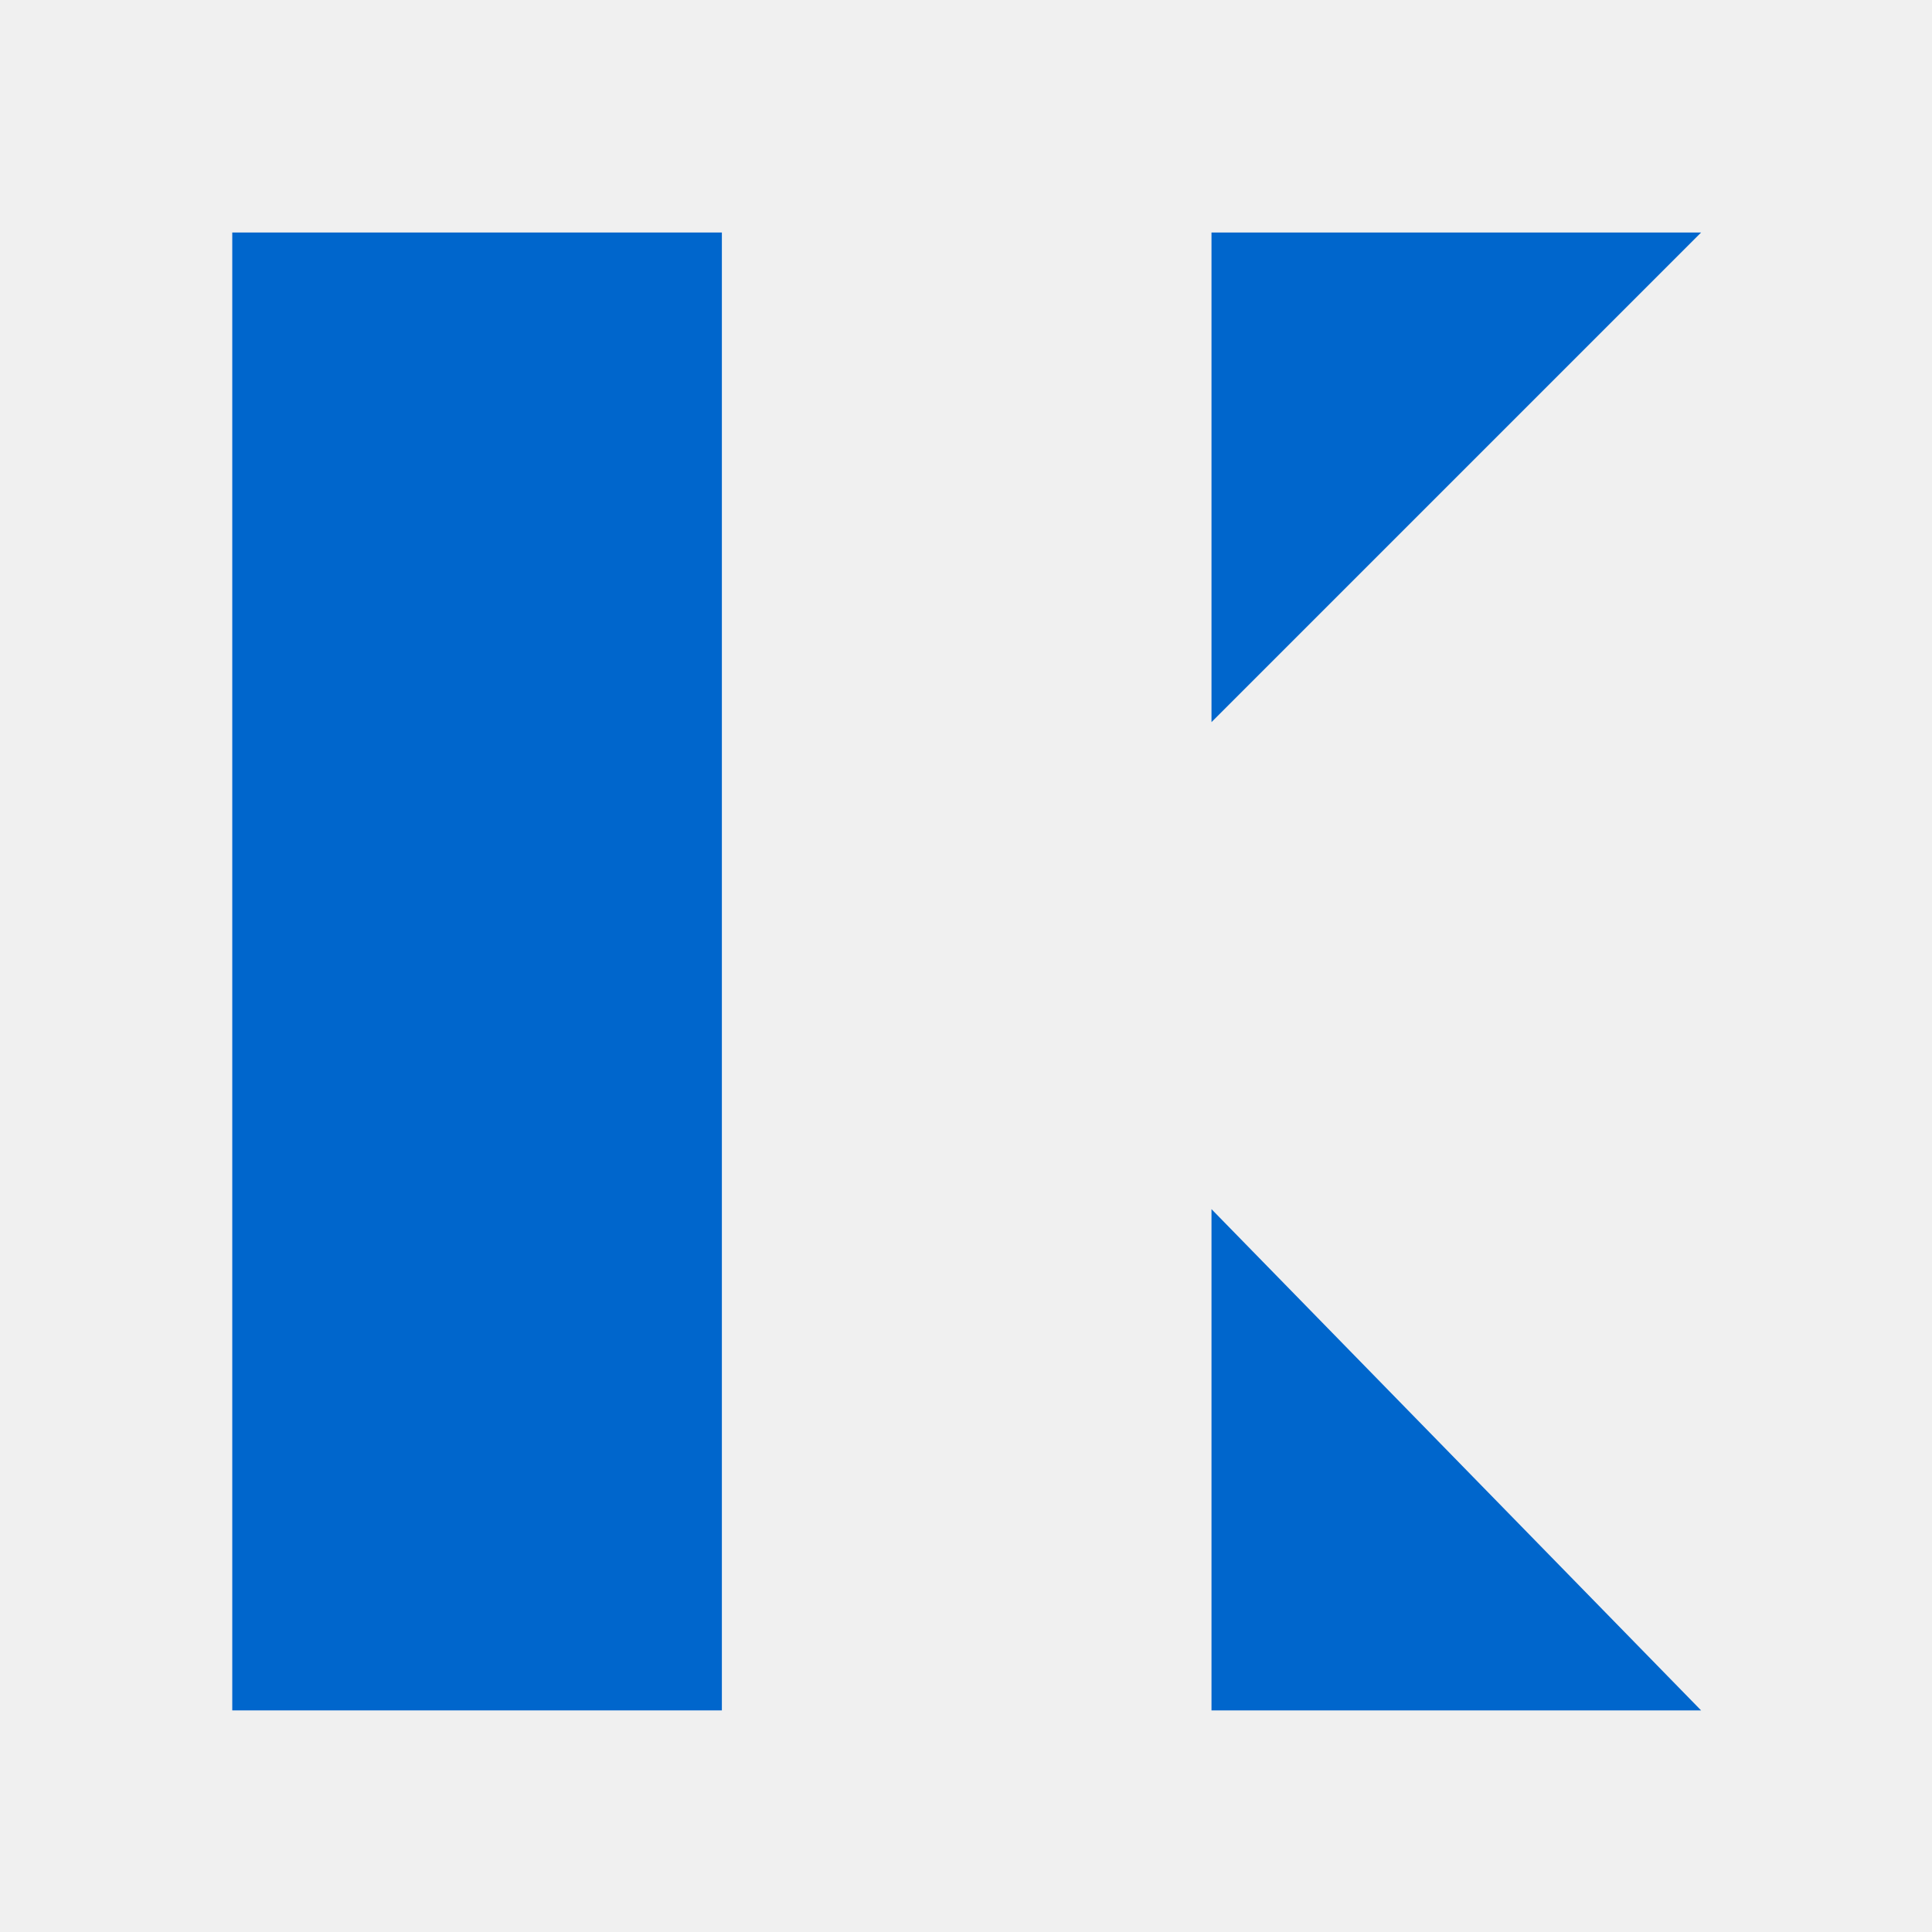
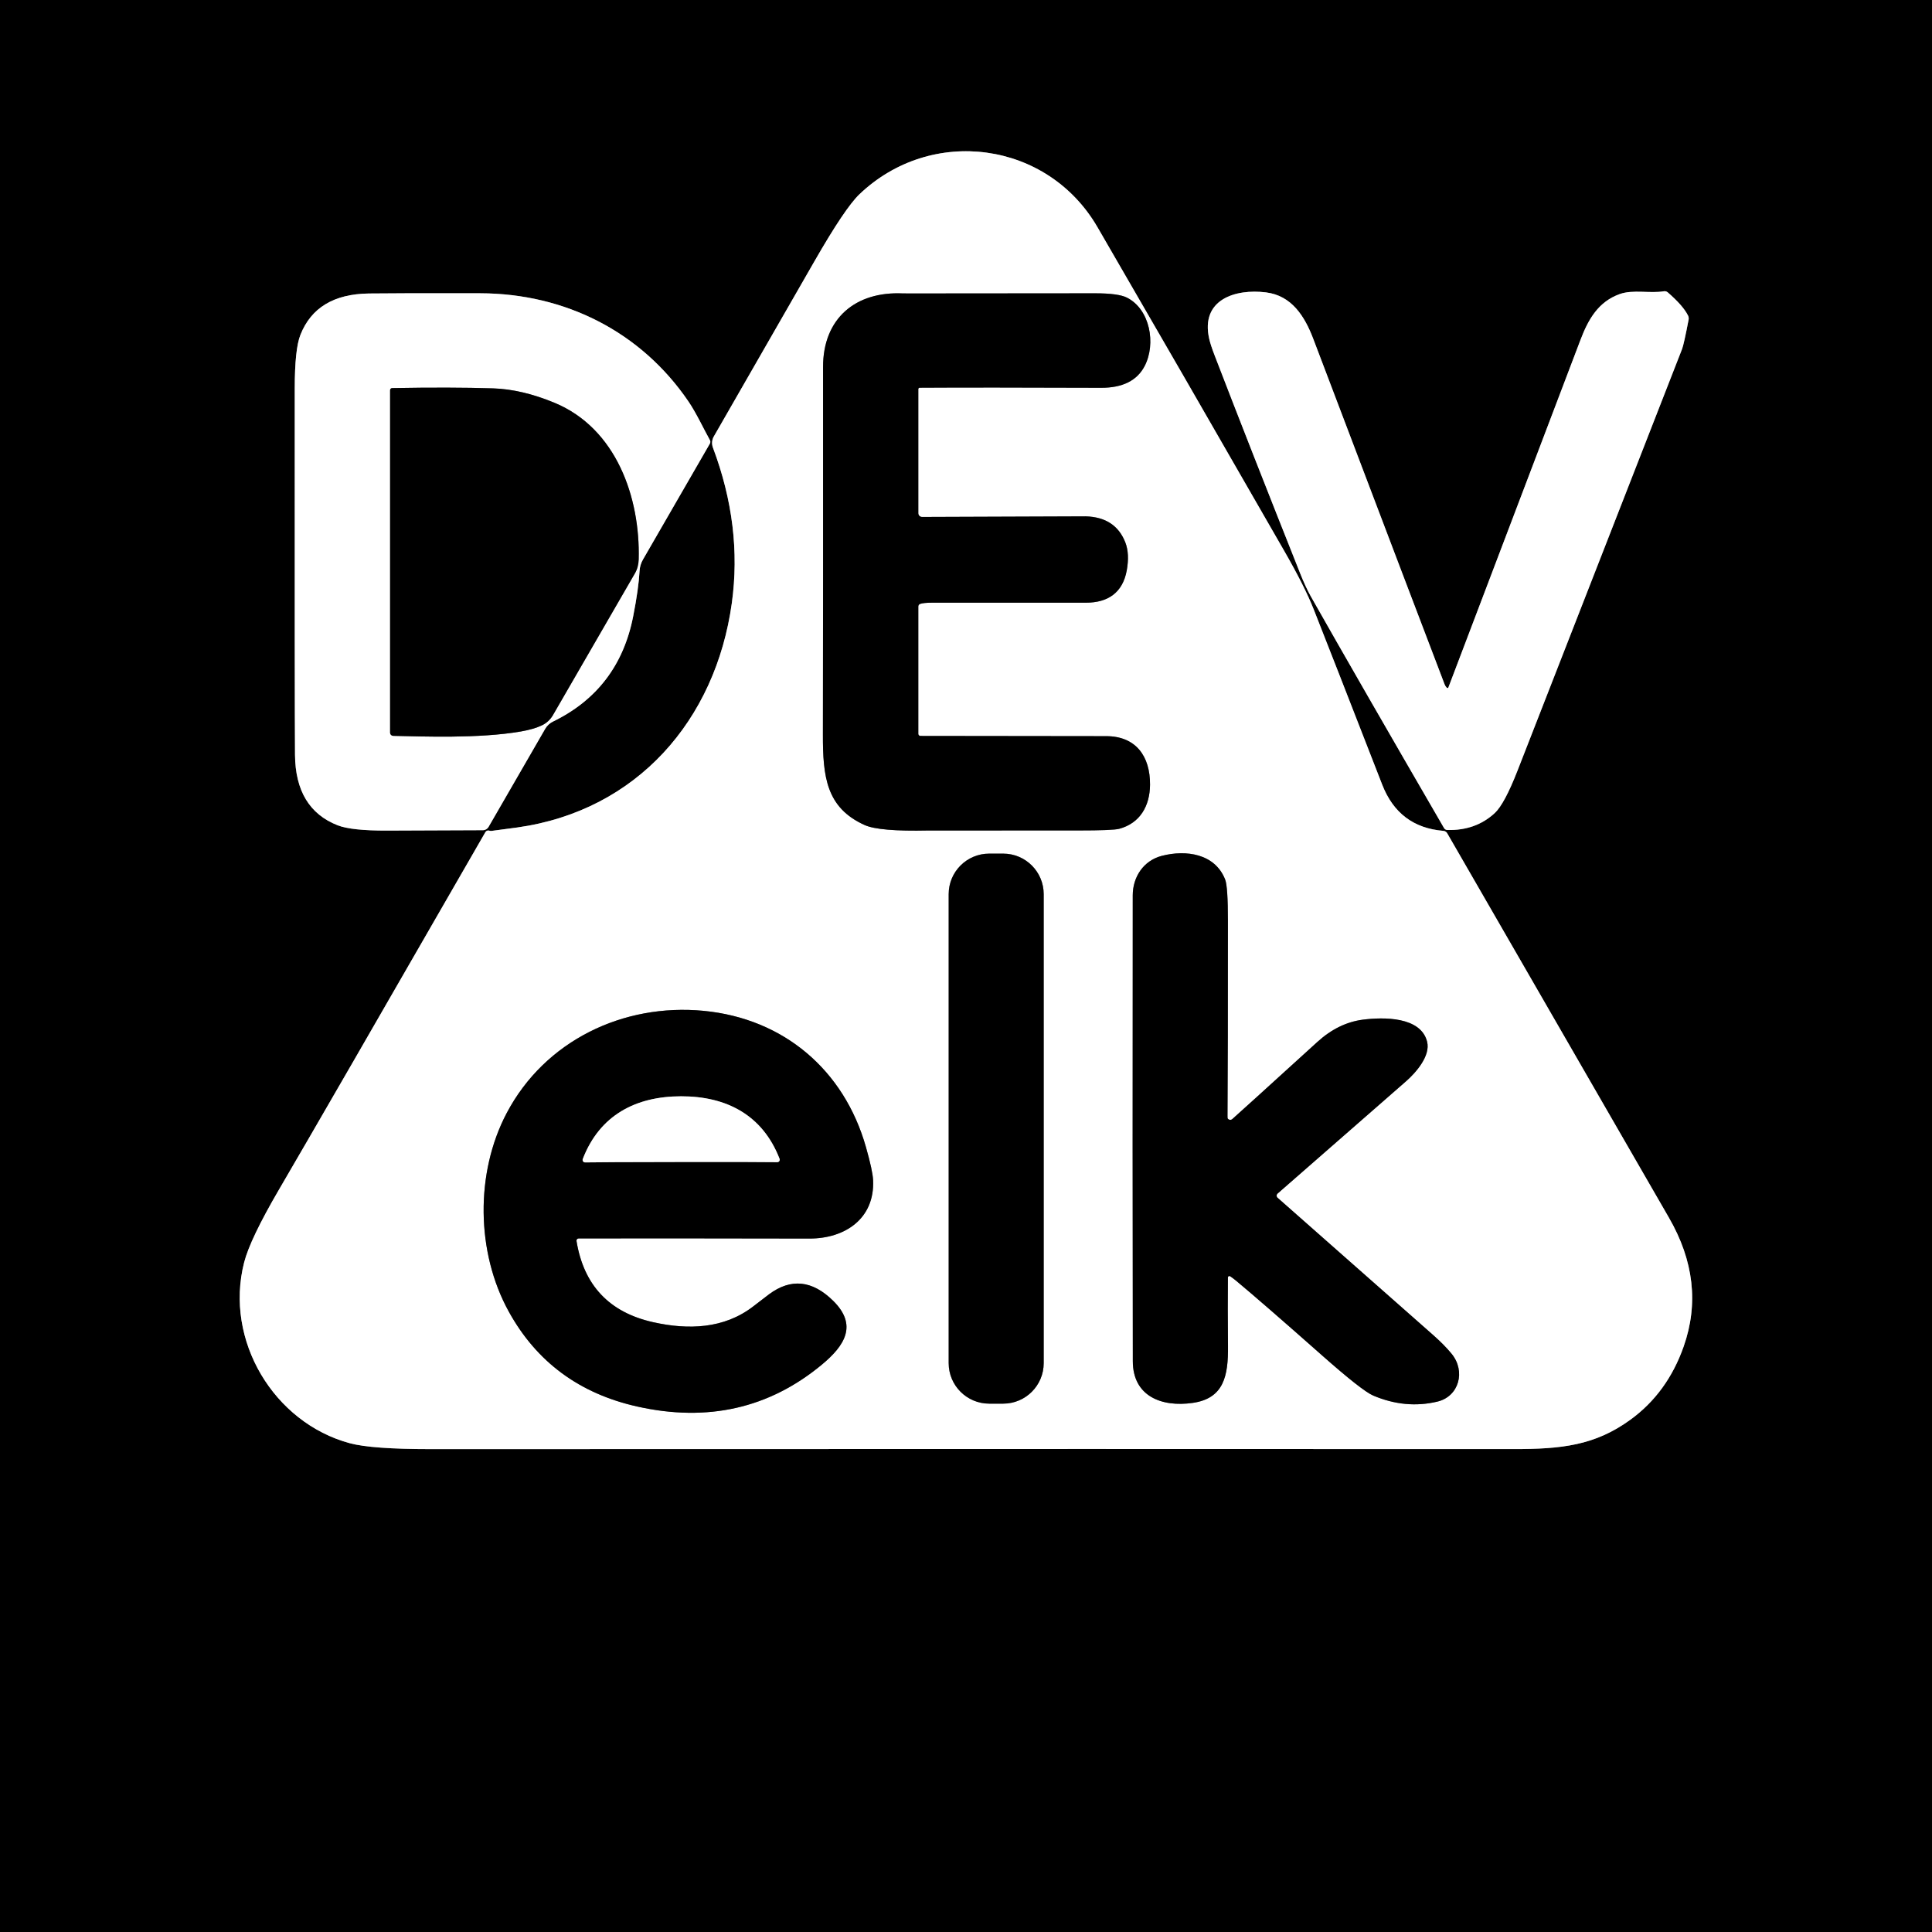
- <svg xmlns="http://www.w3.org/2000/svg" width="1417" height="1417" viewBox="0 0 1417 1417">
-   <defs>
-     <style>
-       .cls-1 {
-         fill: #06c;
-         fill-rule: evenodd;
-       }
-     </style>
-   </defs>
-   <path id="rectangular" class="cls-1" d="M170.35,170.525h359.1V1254.47H170.35V170.525Z" />
-   <path id="triangle-down" class="cls-1" d="M888.55,1254.47h359.1L888.55,886.825V1254.47Z" />
-   <path id="triangle-up" class="cls-1" d="M888.55,170.525h359.1l-359.1,359.1v-359.1Z" />
+ <svg xmlns="http://www.w3.org/2000/svg" version="1.1" viewBox="0.00 0.00 512.00 512.00" width="512.00" height="512.00">
+   <g stroke-width="2.00" fill="none" stroke-linecap="butt">
+     <path stroke="#808080" d="   M 129.65 220.13   A 0.87 0.86 -66.0 0 0 128.64 220.52   Q 86.37 293.99 73.91 315.30   Q 66.29 328.35 64.70 334.55   C 59.40 355.25 72.61 377.06 92.71 382.47   Q 98.51 384.03 114.00 384.03   Q 319.20 383.96 401.08 384.02   C 413.81 384.03 422.66 383.07 432.04 376.26   Q 441.87 369.13 446.19 356.83   Q 452.17 339.83 442.29 322.71   Q 403.82 256.07 383.52 220.82   A 1.30 1.27 -12.0 0 0 382.52 220.19   Q 370.69 219.22 366.30 207.95   Q 352.63 172.82 348.11 161.40   Q 345.73 155.39 340.30 145.94   Q 312.41 97.38 290.84 60.20   C 277.61 37.39 246.84 33.26 227.75 51.49   Q 223.92 55.15 215.81 69.29   Q 192.93 109.16 189.18 115.65   A 3.45 3.45 0.0 0 0 188.93 118.61   Q 196.77 139.44 193.94 159.84   C 189.64 190.86 168.79 214.83 137.10 219.29   Q 135.25 219.55 130.25 220.20   Q 129.96 220.23 129.65 220.13" />
+     <path stroke="#808080" d="   M 383.42 182.27   Q 383.03 181.88 382.84 181.38   Q 377.65 167.83 348.01 89.75   C 345.73 83.77 342.29 78.34 335.51 77.49   C 327.37 76.47 318.10 79.38 320.45 89.77   Q 320.81 91.39 321.88 94.16   Q 331.52 119.19 344.49 151.78   Q 346.03 155.67 347.41 158.10   Q 360.30 180.85 382.69 219.45   A 1.05 1.02 -14.2 0 0 383.57 219.96   Q 391.08 220.13 396.12 215.47   Q 398.69 213.09 402.15 204.23   Q 419.33 160.15 445.77 92.48   Q 446.24 91.26 447.50 84.70   A 1.68 1.67 37.9 0 0 447.37 83.68   Q 446.09 81.05 441.97 77.48   A 1.26 1.24 60.3 0 0 440.94 77.19   C 437.34 77.82 432.77 76.67 429.25 77.93   C 423.62 79.95 420.95 84.52 418.84 90.08   Q 394.63 153.76 383.84 182.18   A 0.25 0.25 0.0 0 1 383.42 182.27" />
+     <path stroke="#808080" d="   M 188.13 116.63   C 186.62 113.95 184.54 109.47 182.45 106.40   C 169.89 87.95 149.81 77.78 127.25 77.72   Q 106.16 77.67 97.75 77.78   Q 83.86 77.96 79.61 88.75   Q 78.11 92.55 78.11 102.92   Q 78.08 187.28 78.18 200.02   Q 78.30 214.34 89.48 218.71   Q 93.16 220.15 102.65 220.11   Q 125.84 220.01 127.97 220.01   A 1.73 1.73 0.0 0 0 129.47 219.14   L 144.49 193.13   A 4.83 4.81 -87.7 0 1 146.55 191.22   Q 164.00 182.73 167.80 163.32   Q 169.24 155.98 169.49 151.32   A 6.86 6.75 62.1 0 1 170.40 148.27   L 188.12 117.57   A 0.96 0.95 -44.7 0 0 188.13 116.63" />
+     <path stroke="#808080" d="   M 243.72 102.75   Q 260.18 102.65 291.78 102.77   Q 300.34 102.80 303.35 96.99   C 306.40 91.10 304.78 81.99 298.68 78.89   Q 296.39 77.72 290.15 77.73   Q 269.33 77.76 242.20 77.77   Q 239.34 77.77 239.30 77.76   C 226.71 77.16 218.11 84.39 218.12 97.26   Q 218.15 159.44 218.08 194.66   C 218.05 205.84 218.97 214.07 229.15 218.65   Q 233.00 220.38 246.02 220.09   Q 247.43 220.06 285.79 220.08   Q 294.96 220.08 296.61 219.64   C 302.16 218.14 304.73 213.54 304.77 207.96   C 304.82 200.40 301.01 195.09 293.15 195.09   Q 248.29 195.06 243.91 195.03   A 0.56 0.55 0.5 0 1 243.36 194.48   L 243.36 160.72   A 0.72 0.71 81.0 0 1 243.85 160.04   Q 244.78 159.72 247.00 159.72   Q 281.11 159.71 287.75 159.72   C 293.69 159.73 297.54 157.00 298.60 151.17   Q 299.40 146.78 298.22 143.74   Q 295.61 137.07 287.74 136.84   Q 287.55 136.84 244.36 137.00   A 1.00 1.00 0.0 0 1 243.36 136.00   L 243.36 103.12   A 0.37 0.36 90.0 0 1 243.72 102.75" />
+     <path stroke="#808080" d="   M 276.59 236.96   A 10.74 10.74 0.0 0 0 265.85 226.22   L 262.15 226.22   A 10.74 10.74 0.0 0 0 251.41 236.96   L 251.41 361.24   A 10.74 10.74 0.0 0 0 262.15 371.98   L 265.85 371.98   A 10.74 10.74 0.0 0 0 276.59 361.24   L 276.59 236.96" />
+     <path stroke="#808080" d="   M 325.32 296.34   Q 325.29 296.29 325.30 295.76   Q 325.42 279.04 325.41 244.04   Q 325.41 234.95 324.68 233.09   C 321.98 226.21 314.30 225.15 307.89 226.81   C 302.99 228.08 300.19 232.46 300.19 237.26   Q 300.12 308.52 300.21 360.74   C 300.22 369.99 307.81 372.98 316.10 371.78   C 324.33 370.59 325.51 364.64 325.43 356.73   Q 325.33 346.14 325.41 338.53   A 0.38 0.38 0.0 0 1 326.00 338.22   Q 326.83 338.79 327.50 339.34   Q 334.63 345.28 350.23 359.08   Q 360.99 368.60 363.92 369.84   Q 372.47 373.46 380.92 371.44   C 386.66 370.07 388.47 363.40 384.71 358.79   Q 382.81 356.46 379.88 353.87   Q 361.88 338.01 338.57 317.42   A 0.74 0.74 0.0 0 1 338.57 316.31   Q 357.00 300.23 372.58 286.58   C 375.35 284.16 379.12 279.76 378.20 276.07   C 376.53 269.37 366.59 269.53 361.20 270.22   Q 354.68 271.06 349.11 276.13   Q 328.81 294.60 326.57 296.57   A 0.81 0.80 -34.3 0 1 325.32 296.34" />
+     <path stroke="#808080" d="   M 153.34 328.20   Q 174.33 328.15 214.52 328.23   C 223.92 328.25 231.85 322.96 231.38 312.75   Q 231.26 310.24 229.49 304.01   C 223.71 283.59 207.71 269.92 186.45 267.88   C 165.18 265.85 144.42 275.75 134.27 294.99   C 125.93 310.82 126.15 331.89 134.85 347.62   Q 145.89 367.61 168.90 372.75   Q 196.85 379.00 217.78 361.66   C 223.94 356.56 227.30 351.14 220.81 344.74   Q 212.50 336.54 203.80 343.00   Q 203.65 343.12 199.55 346.26   C 191.89 352.13 182.46 352.50 173.07 350.39   Q 155.65 346.49 152.78 328.87   A 0.58 0.58 0.0 0 1 153.34 328.20" />
+     <path stroke="#808080" d="   M 104.23 195.01   C 111.89 195.16 126.89 195.78 138.03 193.85   Q 141.49 193.25 143.66 192.20   A 6.74 6.67 -87.6 0 0 146.52 189.54   Q 164.59 158.26 168.24 151.98   Q 169.21 150.30 169.26 148.25   C 169.69 131.77 163.29 113.53 146.97 106.75   Q 138.31 103.16 130.67 102.92   Q 119.54 102.57 103.92 102.85   A 0.55 0.54 -0.5 0 0 103.38 103.39   L 103.38 194.15   A 0.87 0.86 0.7 0 0 104.23 195.01" />
+     <path stroke="#808080" d="   M 180.52 307.94   Q 202.35 307.92 205.96 307.99   A 0.66 0.66 0.0 0 0 206.59 307.09   C 202.08 295.47 192.50 290.51 180.49 290.53   C 168.49 290.54 158.92 295.52 154.44 307.15   A 0.66 0.66 0.0 0 0 155.07 308.05   Q 158.68 307.97 180.52 307.94" />
+   </g>
+   <path fill="#000000" d="   M 512.00 0.00   L 512.00 512.00   L 0.00 512.00   L 0.00 0.00   L 512.00 0.00   Z   M 129.65 220.13   A 0.87 0.86 -66.0 0 0 128.64 220.52   Q 86.37 293.99 73.91 315.30   Q 66.29 328.35 64.70 334.55   C 59.40 355.25 72.61 377.06 92.71 382.47   Q 98.51 384.03 114.00 384.03   Q 319.20 383.96 401.08 384.02   C 413.81 384.03 422.66 383.07 432.04 376.26   Q 441.87 369.13 446.19 356.83   Q 452.17 339.83 442.29 322.71   Q 403.82 256.07 383.52 220.82   A 1.30 1.27 -12.0 0 0 382.52 220.19   Q 370.69 219.22 366.30 207.95   Q 352.63 172.82 348.11 161.40   Q 345.73 155.39 340.30 145.94   Q 312.41 97.38 290.84 60.20   C 277.61 37.39 246.84 33.26 227.75 51.49   Q 223.92 55.15 215.81 69.29   Q 192.93 109.16 189.18 115.65   A 3.45 3.45 0.0 0 0 188.93 118.61   Q 196.77 139.44 193.94 159.84   C 189.64 190.86 168.79 214.83 137.10 219.29   Q 135.25 219.55 130.25 220.20   Q 129.96 220.23 129.65 220.13   Z   M 383.42 182.27   Q 383.03 181.88 382.84 181.38   Q 377.65 167.83 348.01 89.75   C 345.73 83.77 342.29 78.34 335.51 77.49   C 327.37 76.47 318.10 79.38 320.45 89.77   Q 320.81 91.39 321.88 94.16   Q 331.52 119.19 344.49 151.78   Q 346.03 155.67 347.41 158.10   Q 360.30 180.85 382.69 219.45   A 1.05 1.02 -14.2 0 0 383.57 219.96   Q 391.08 220.13 396.12 215.47   Q 398.69 213.09 402.15 204.23   Q 419.33 160.15 445.77 92.48   Q 446.24 91.26 447.50 84.70   A 1.68 1.67 37.9 0 0 447.37 83.68   Q 446.09 81.05 441.97 77.48   A 1.26 1.24 60.3 0 0 440.94 77.19   C 437.34 77.82 432.77 76.67 429.25 77.93   C 423.62 79.95 420.95 84.52 418.84 90.08   Q 394.63 153.76 383.84 182.18   A 0.25 0.25 0.0 0 1 383.42 182.27   Z   M 188.13 116.63   C 186.62 113.95 184.54 109.47 182.45 106.40   C 169.89 87.95 149.81 77.78 127.25 77.72   Q 106.16 77.67 97.75 77.78   Q 83.86 77.96 79.61 88.75   Q 78.11 92.55 78.11 102.92   Q 78.08 187.28 78.18 200.02   Q 78.30 214.34 89.48 218.71   Q 93.16 220.15 102.65 220.11   Q 125.84 220.01 127.97 220.01   A 1.73 1.73 0.0 0 0 129.47 219.14   L 144.49 193.13   A 4.83 4.81 -87.7 0 1 146.55 191.22   Q 164.00 182.73 167.80 163.32   Q 169.24 155.98 169.49 151.32   A 6.86 6.75 62.1 0 1 170.40 148.27   L 188.12 117.57   A 0.96 0.95 -44.7 0 0 188.13 116.63   Z" />
+   <path fill="#ffffff" d="   M 129.65 220.13   Q 129.96 220.23 130.25 220.20   Q 135.25 219.55 137.10 219.29   C 168.79 214.83 189.64 190.86 193.94 159.84   Q 196.77 139.44 188.93 118.61   A 3.45 3.45 0.0 0 1 189.18 115.65   Q 192.93 109.16 215.81 69.29   Q 223.92 55.15 227.75 51.49   C 246.84 33.26 277.61 37.39 290.84 60.20   Q 312.41 97.38 340.30 145.94   Q 345.73 155.39 348.11 161.40   Q 352.63 172.82 366.30 207.95   Q 370.69 219.22 382.52 220.19   A 1.30 1.27 -12.0 0 1 383.52 220.82   Q 403.82 256.07 442.29 322.71   Q 452.17 339.83 446.19 356.83   Q 441.87 369.13 432.04 376.26   C 422.66 383.07 413.81 384.03 401.08 384.02   Q 319.20 383.96 114.00 384.03   Q 98.51 384.03 92.71 382.47   C 72.61 377.06 59.40 355.25 64.70 334.55   Q 66.29 328.35 73.91 315.30   Q 86.37 293.99 128.64 220.52   A 0.87 0.86 -66.0 0 1 129.65 220.13   Z   M 243.72 102.75   Q 260.18 102.65 291.78 102.77   Q 300.34 102.80 303.35 96.99   C 306.40 91.10 304.78 81.99 298.68 78.89   Q 296.39 77.72 290.15 77.73   Q 269.33 77.76 242.20 77.77   Q 239.34 77.77 239.30 77.76   C 226.71 77.16 218.11 84.39 218.12 97.26   Q 218.15 159.44 218.08 194.66   C 218.05 205.84 218.97 214.07 229.15 218.65   Q 233.00 220.38 246.02 220.09   Q 247.43 220.06 285.79 220.08   Q 294.96 220.08 296.61 219.64   C 302.16 218.14 304.73 213.54 304.77 207.96   C 304.82 200.40 301.01 195.09 293.15 195.09   Q 248.29 195.06 243.91 195.03   A 0.56 0.55 0.5 0 1 243.36 194.48   L 243.36 160.72   A 0.72 0.71 81.0 0 1 243.85 160.04   Q 244.78 159.72 247.00 159.72   Q 281.11 159.71 287.75 159.72   C 293.69 159.73 297.54 157.00 298.60 151.17   Q 299.40 146.78 298.22 143.74   Q 295.61 137.07 287.74 136.84   Q 287.55 136.84 244.36 137.00   A 1.00 1.00 0.0 0 1 243.36 136.00   L 243.36 103.12   A 0.37 0.36 90.0 0 1 243.72 102.75   Z   M 276.59 236.96   A 10.74 10.74 0.0 0 0 265.85 226.22   L 262.15 226.22   A 10.74 10.74 0.0 0 0 251.41 236.96   L 251.41 361.24   A 10.74 10.74 0.0 0 0 262.15 371.98   L 265.85 371.98   A 10.74 10.74 0.0 0 0 276.59 361.24   L 276.59 236.96   Z   M 325.32 296.34   Q 325.29 296.29 325.30 295.76   Q 325.42 279.04 325.41 244.04   Q 325.41 234.95 324.68 233.09   C 321.98 226.21 314.30 225.15 307.89 226.81   C 302.99 228.08 300.19 232.46 300.19 237.26   Q 300.12 308.52 300.21 360.74   C 300.22 369.99 307.81 372.98 316.10 371.78   C 324.33 370.59 325.51 364.64 325.43 356.73   Q 325.33 346.14 325.41 338.53   A 0.38 0.38 0.0 0 1 326.00 338.22   Q 326.83 338.79 327.50 339.34   Q 334.63 345.28 350.23 359.08   Q 360.99 368.60 363.92 369.84   Q 372.47 373.46 380.92 371.44   C 386.66 370.07 388.47 363.40 384.71 358.79   Q 382.81 356.46 379.88 353.87   Q 361.88 338.01 338.57 317.42   A 0.74 0.74 0.0 0 1 338.57 316.31   Q 357.00 300.23 372.58 286.58   C 375.35 284.16 379.12 279.76 378.20 276.07   C 376.53 269.37 366.59 269.53 361.20 270.22   Q 354.68 271.06 349.11 276.13   Q 328.81 294.60 326.57 296.57   A 0.81 0.80 -34.3 0 1 325.32 296.34   Z   M 153.34 328.20   Q 174.33 328.15 214.52 328.23   C 223.92 328.25 231.85 322.96 231.38 312.75   Q 231.26 310.24 229.49 304.01   C 223.71 283.59 207.71 269.92 186.45 267.88   C 165.18 265.85 144.42 275.75 134.27 294.99   C 125.93 310.82 126.15 331.89 134.85 347.62   Q 145.89 367.61 168.90 372.75   Q 196.85 379.00 217.78 361.66   C 223.94 356.56 227.30 351.14 220.81 344.74   Q 212.50 336.54 203.80 343.00   Q 203.65 343.12 199.55 346.26   C 191.89 352.13 182.46 352.50 173.07 350.39   Q 155.65 346.49 152.78 328.87   A 0.58 0.58 0.0 0 1 153.34 328.20   Z" />
+   <path fill="#ffffff" d="   M 383.42 182.27   A 0.25 0.25 0.0 0 0 383.84 182.18   Q 394.63 153.76 418.84 90.08   C 420.95 84.52 423.62 79.95 429.25 77.93   C 432.77 76.67 437.34 77.82 440.94 77.19   A 1.26 1.24 60.3 0 1 441.97 77.48   Q 446.09 81.05 447.37 83.68   A 1.68 1.67 37.9 0 1 447.50 84.70   Q 446.24 91.26 445.77 92.48   Q 419.33 160.15 402.15 204.23   Q 398.69 213.09 396.12 215.47   Q 391.08 220.13 383.57 219.96   A 1.05 1.02 -14.2 0 1 382.69 219.45   Q 360.30 180.85 347.41 158.10   Q 346.03 155.67 344.49 151.78   Q 331.52 119.19 321.88 94.16   Q 320.81 91.39 320.45 89.77   C 318.10 79.38 327.37 76.47 335.51 77.49   C 342.29 78.34 345.73 83.77 348.01 89.75   Q 377.65 167.83 382.84 181.38   Q 383.03 181.88 383.42 182.27   Z" />
+   <path fill="#ffffff" d="   M 188.12 117.57   L 170.40 148.27   A 6.86 6.75 62.1 0 0 169.49 151.32   Q 169.24 155.98 167.80 163.32   Q 164.00 182.73 146.55 191.22   A 4.83 4.81 -87.7 0 0 144.49 193.13   L 129.47 219.14   A 1.73 1.73 0.0 0 1 127.97 220.01   Q 125.84 220.01 102.65 220.11   Q 93.16 220.15 89.48 218.71   Q 78.30 214.34 78.18 200.02   Q 78.08 187.28 78.11 102.92   Q 78.11 92.55 79.61 88.75   Q 83.86 77.96 97.75 77.78   Q 106.16 77.67 127.25 77.72   C 149.81 77.78 169.89 87.95 182.45 106.40   C 184.54 109.47 186.62 113.95 188.13 116.63   A 0.96 0.95 -44.7 0 1 188.12 117.57   Z   M 104.23 195.01   C 111.89 195.16 126.89 195.78 138.03 193.85   Q 141.49 193.25 143.66 192.20   A 6.74 6.67 -87.6 0 0 146.52 189.54   Q 164.59 158.26 168.24 151.98   Q 169.21 150.30 169.26 148.25   C 169.69 131.77 163.29 113.53 146.97 106.75   Q 138.31 103.16 130.67 102.92   Q 119.54 102.57 103.92 102.85   A 0.55 0.54 -0.5 0 0 103.38 103.39   L 103.38 194.15   A 0.87 0.86 0.7 0 0 104.23 195.01   Z" />
+   <path fill="#000000" d="   M 243.72 102.75   A 0.37 0.36 90.0 0 0 243.36 103.12   L 243.36 136.00   A 1.00 1.00 0.0 0 0 244.36 137.00   Q 287.55 136.84 287.74 136.84   Q 295.61 137.07 298.22 143.74   Q 299.40 146.78 298.60 151.17   C 297.54 157.00 293.69 159.73 287.75 159.72   Q 281.11 159.71 247.00 159.72   Q 244.78 159.72 243.85 160.04   A 0.72 0.71 81.0 0 0 243.36 160.72   L 243.36 194.48   A 0.56 0.55 0.5 0 0 243.91 195.03   Q 248.29 195.06 293.15 195.09   C 301.01 195.09 304.82 200.40 304.77 207.96   C 304.73 213.54 302.16 218.14 296.61 219.64   Q 294.96 220.08 285.79 220.08   Q 247.43 220.06 246.02 220.09   Q 233.00 220.38 229.15 218.65   C 218.97 214.07 218.05 205.84 218.08 194.66   Q 218.15 159.44 218.12 97.26   C 218.11 84.39 226.71 77.16 239.30 77.76   Q 239.34 77.77 242.20 77.77   Q 269.33 77.76 290.15 77.73   Q 296.39 77.72 298.68 78.89   C 304.78 81.99 306.40 91.10 303.35 96.99   Q 300.34 102.80 291.78 102.77   Q 260.18 102.65 243.72 102.75   Z" />
+   <path fill="#000000" d="   M 104.23 195.01   A 0.87 0.86 0.7 0 1 103.38 194.15   L 103.38 103.39   A 0.55 0.54 -0.5 0 1 103.92 102.85   Q 119.54 102.57 130.67 102.92   Q 138.31 103.16 146.97 106.75   C 163.29 113.53 169.69 131.77 169.26 148.25   Q 169.21 150.30 168.24 151.98   Q 164.59 158.26 146.52 189.54   A 6.74 6.67 -87.6 0 1 143.66 192.20   Q 141.49 193.25 138.03 193.85   C 126.89 195.78 111.89 195.16 104.23 195.01   Z" />
+   <rect fill="#000000" x="251.41" y="226.22" width="25.18" height="145.76" rx="10.74" />
+   <path fill="#000000" d="   M 325.32 296.34   A 0.81 0.80 -34.3 0 0 326.57 296.57   Q 328.81 294.60 349.11 276.13   Q 354.68 271.06 361.20 270.22   C 366.59 269.53 376.53 269.37 378.20 276.07   C 379.12 279.76 375.35 284.16 372.58 286.58   Q 357.00 300.23 338.57 316.31   A 0.74 0.74 0.0 0 0 338.57 317.42   Q 361.88 338.01 379.88 353.87   Q 382.81 356.46 384.71 358.79   C 388.47 363.40 386.66 370.07 380.92 371.44   Q 372.47 373.46 363.92 369.84   Q 360.99 368.60 350.23 359.08   Q 334.63 345.28 327.50 339.34   Q 326.83 338.79 326.00 338.22   A 0.38 0.38 0.0 0 0 325.41 338.53   Q 325.33 346.14 325.43 356.73   C 325.51 364.64 324.33 370.59 316.10 371.78   C 307.81 372.98 300.22 369.99 300.21 360.74   Q 300.12 308.52 300.19 237.26   C 300.19 232.46 302.99 228.08 307.89 226.81   C 314.30 225.15 321.98 226.21 324.68 233.09   Q 325.41 234.95 325.41 244.04   Q 325.42 279.04 325.30 295.76   Q 325.29 296.29 325.32 296.34   Z" />
+   <path fill="#000000" d="   M 153.34 328.20   A 0.58 0.58 0.0 0 0 152.78 328.87   Q 155.65 346.49 173.07 350.39   C 182.46 352.50 191.89 352.13 199.55 346.26   Q 203.65 343.12 203.80 343.00   Q 212.50 336.54 220.81 344.74   C 227.30 351.14 223.94 356.56 217.78 361.66   Q 196.85 379.00 168.90 372.75   Q 145.89 367.61 134.85 347.62   C 126.15 331.89 125.93 310.82 134.27 294.99   C 144.42 275.75 165.18 265.85 186.45 267.88   C 207.71 269.92 223.71 283.59 229.49 304.01   Q 231.26 310.24 231.38 312.75   C 231.85 322.96 223.92 328.25 214.52 328.23   Q 174.33 328.15 153.34 328.20   Z   M 180.52 307.94   Q 202.35 307.92 205.96 307.99   A 0.66 0.66 0.0 0 0 206.59 307.09   C 202.08 295.47 192.50 290.51 180.49 290.53   C 168.49 290.54 158.92 295.52 154.44 307.15   A 0.66 0.66 0.0 0 0 155.07 308.05   Q 158.68 307.97 180.52 307.94   Z" />
+   <path fill="#ffffff" d="   M 180.49 290.53   C 192.50 290.51 202.08 295.47 206.59 307.09   A 0.66 0.66 0.0 0 1 205.96 307.99   Q 202.35 307.92 180.52 307.94   Q 158.68 307.97 155.07 308.05   A 0.66 0.66 0.0 0 1 154.44 307.15   C 158.92 295.52 168.49 290.54 180.49 290.53   Z" />
</svg>
